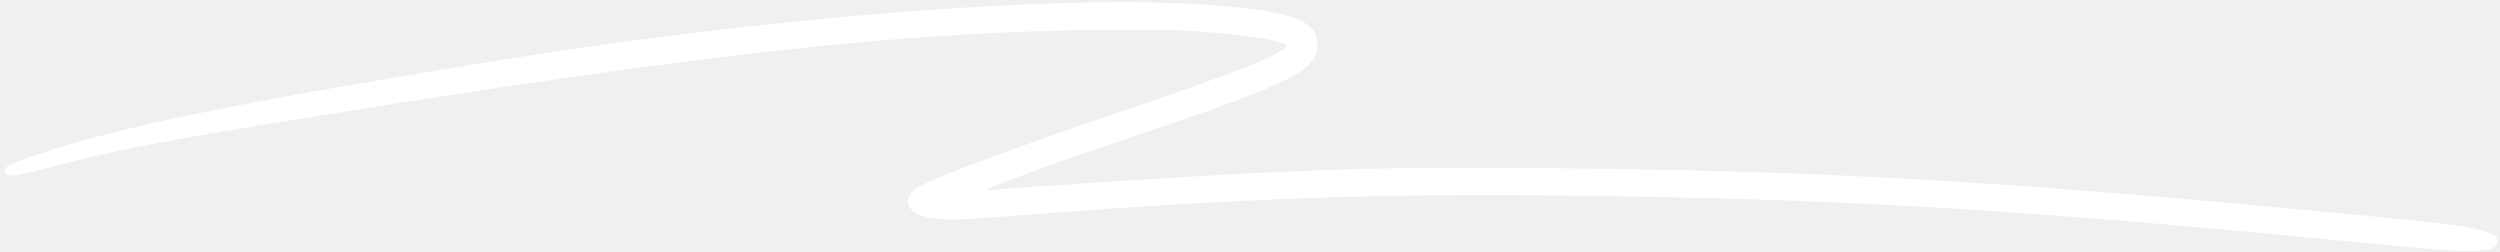
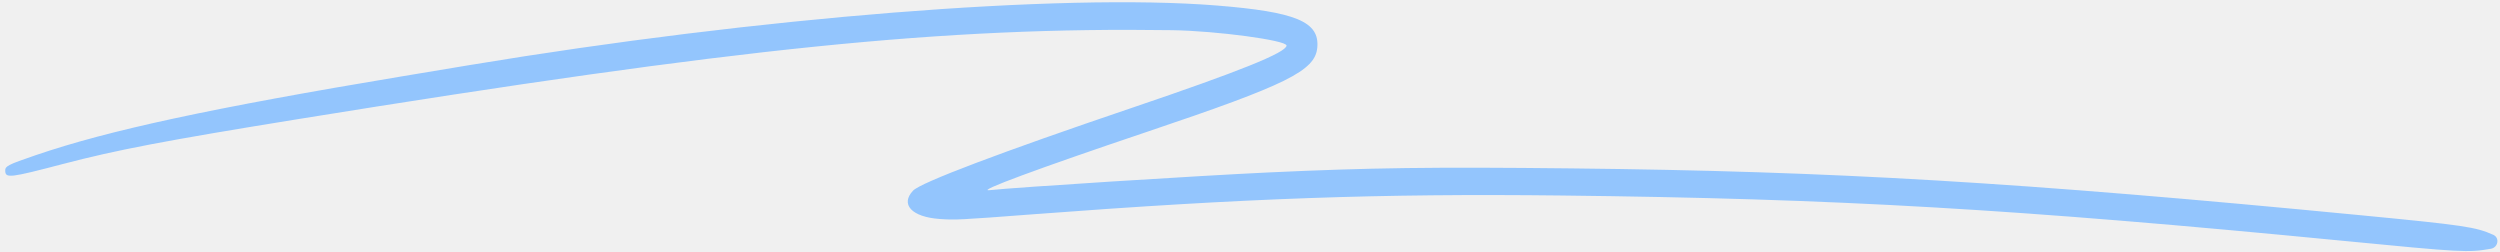
<svg xmlns="http://www.w3.org/2000/svg" viewBox="0 0 418 42" preserveAspectRatio="none">
-   <path fill="#ffffff" d="M203.371.916c-26.013-2.078-76.686 1.963-124.73 9.946L67.3 12.749C35.421 18.062 18.2 21.766 6.004 25.934 1.244 27.561.828 27.778.874 28.61c.07 1.214.828 1.121 9.595-1.176 9.072-2.377 17.15-3.92 39.246-7.496C123.565 7.986 157.869 4.492 195.942 5.046c7.461.108 19.25 1.696 19.17 2.582-.107 1.183-7.874 4.31-25.75 10.366-21.992 7.45-35.43 12.534-36.701 13.884-2.173 2.308-.202 4.407 4.442 4.734 2.654.187 3.263.157 15.593-.78 35.401-2.686 57.944-3.488 88.365-3.143 46.327.526 75.721 2.23 130.788 7.584 19.787 1.924 20.814 1.98 24.557 1.332l.066-.011c1.201-.203 1.53-1.825.399-2.335-2.911-1.31-4.893-1.604-22.048-3.261-57.509-5.556-87.871-7.36-132.059-7.842-23.239-.254-33.617-.116-50.627.674-11.629.54-42.371 2.494-46.696 2.967-2.359.259 8.133-3.625 26.504-9.81 23.239-7.825 27.934-10.149 28.304-14.005.417-4.348-3.529-6-16.878-7.066Z" />
+   <path fill="#93c5fd" d="M203.371.916c-26.013-2.078-76.686 1.963-124.73 9.946L67.3 12.749C35.421 18.062 18.2 21.766 6.004 25.934 1.244 27.561.828 27.778.874 28.61c.07 1.214.828 1.121 9.595-1.176 9.072-2.377 17.15-3.92 39.246-7.496C123.565 7.986 157.869 4.492 195.942 5.046c7.461.108 19.25 1.696 19.17 2.582-.107 1.183-7.874 4.31-25.75 10.366-21.992 7.45-35.43 12.534-36.701 13.884-2.173 2.308-.202 4.407 4.442 4.734 2.654.187 3.263.157 15.593-.78 35.401-2.686 57.944-3.488 88.365-3.143 46.327.526 75.721 2.23 130.788 7.584 19.787 1.924 20.814 1.98 24.557 1.332l.066-.011c1.201-.203 1.53-1.825.399-2.335-2.911-1.31-4.893-1.604-22.048-3.261-57.509-5.556-87.871-7.36-132.059-7.842-23.239-.254-33.617-.116-50.627.674-11.629.54-42.371 2.494-46.696 2.967-2.359.259 8.133-3.625 26.504-9.81 23.239-7.825 27.934-10.149 28.304-14.005.417-4.348-3.529-6-16.878-7.066Z" />
</svg>
